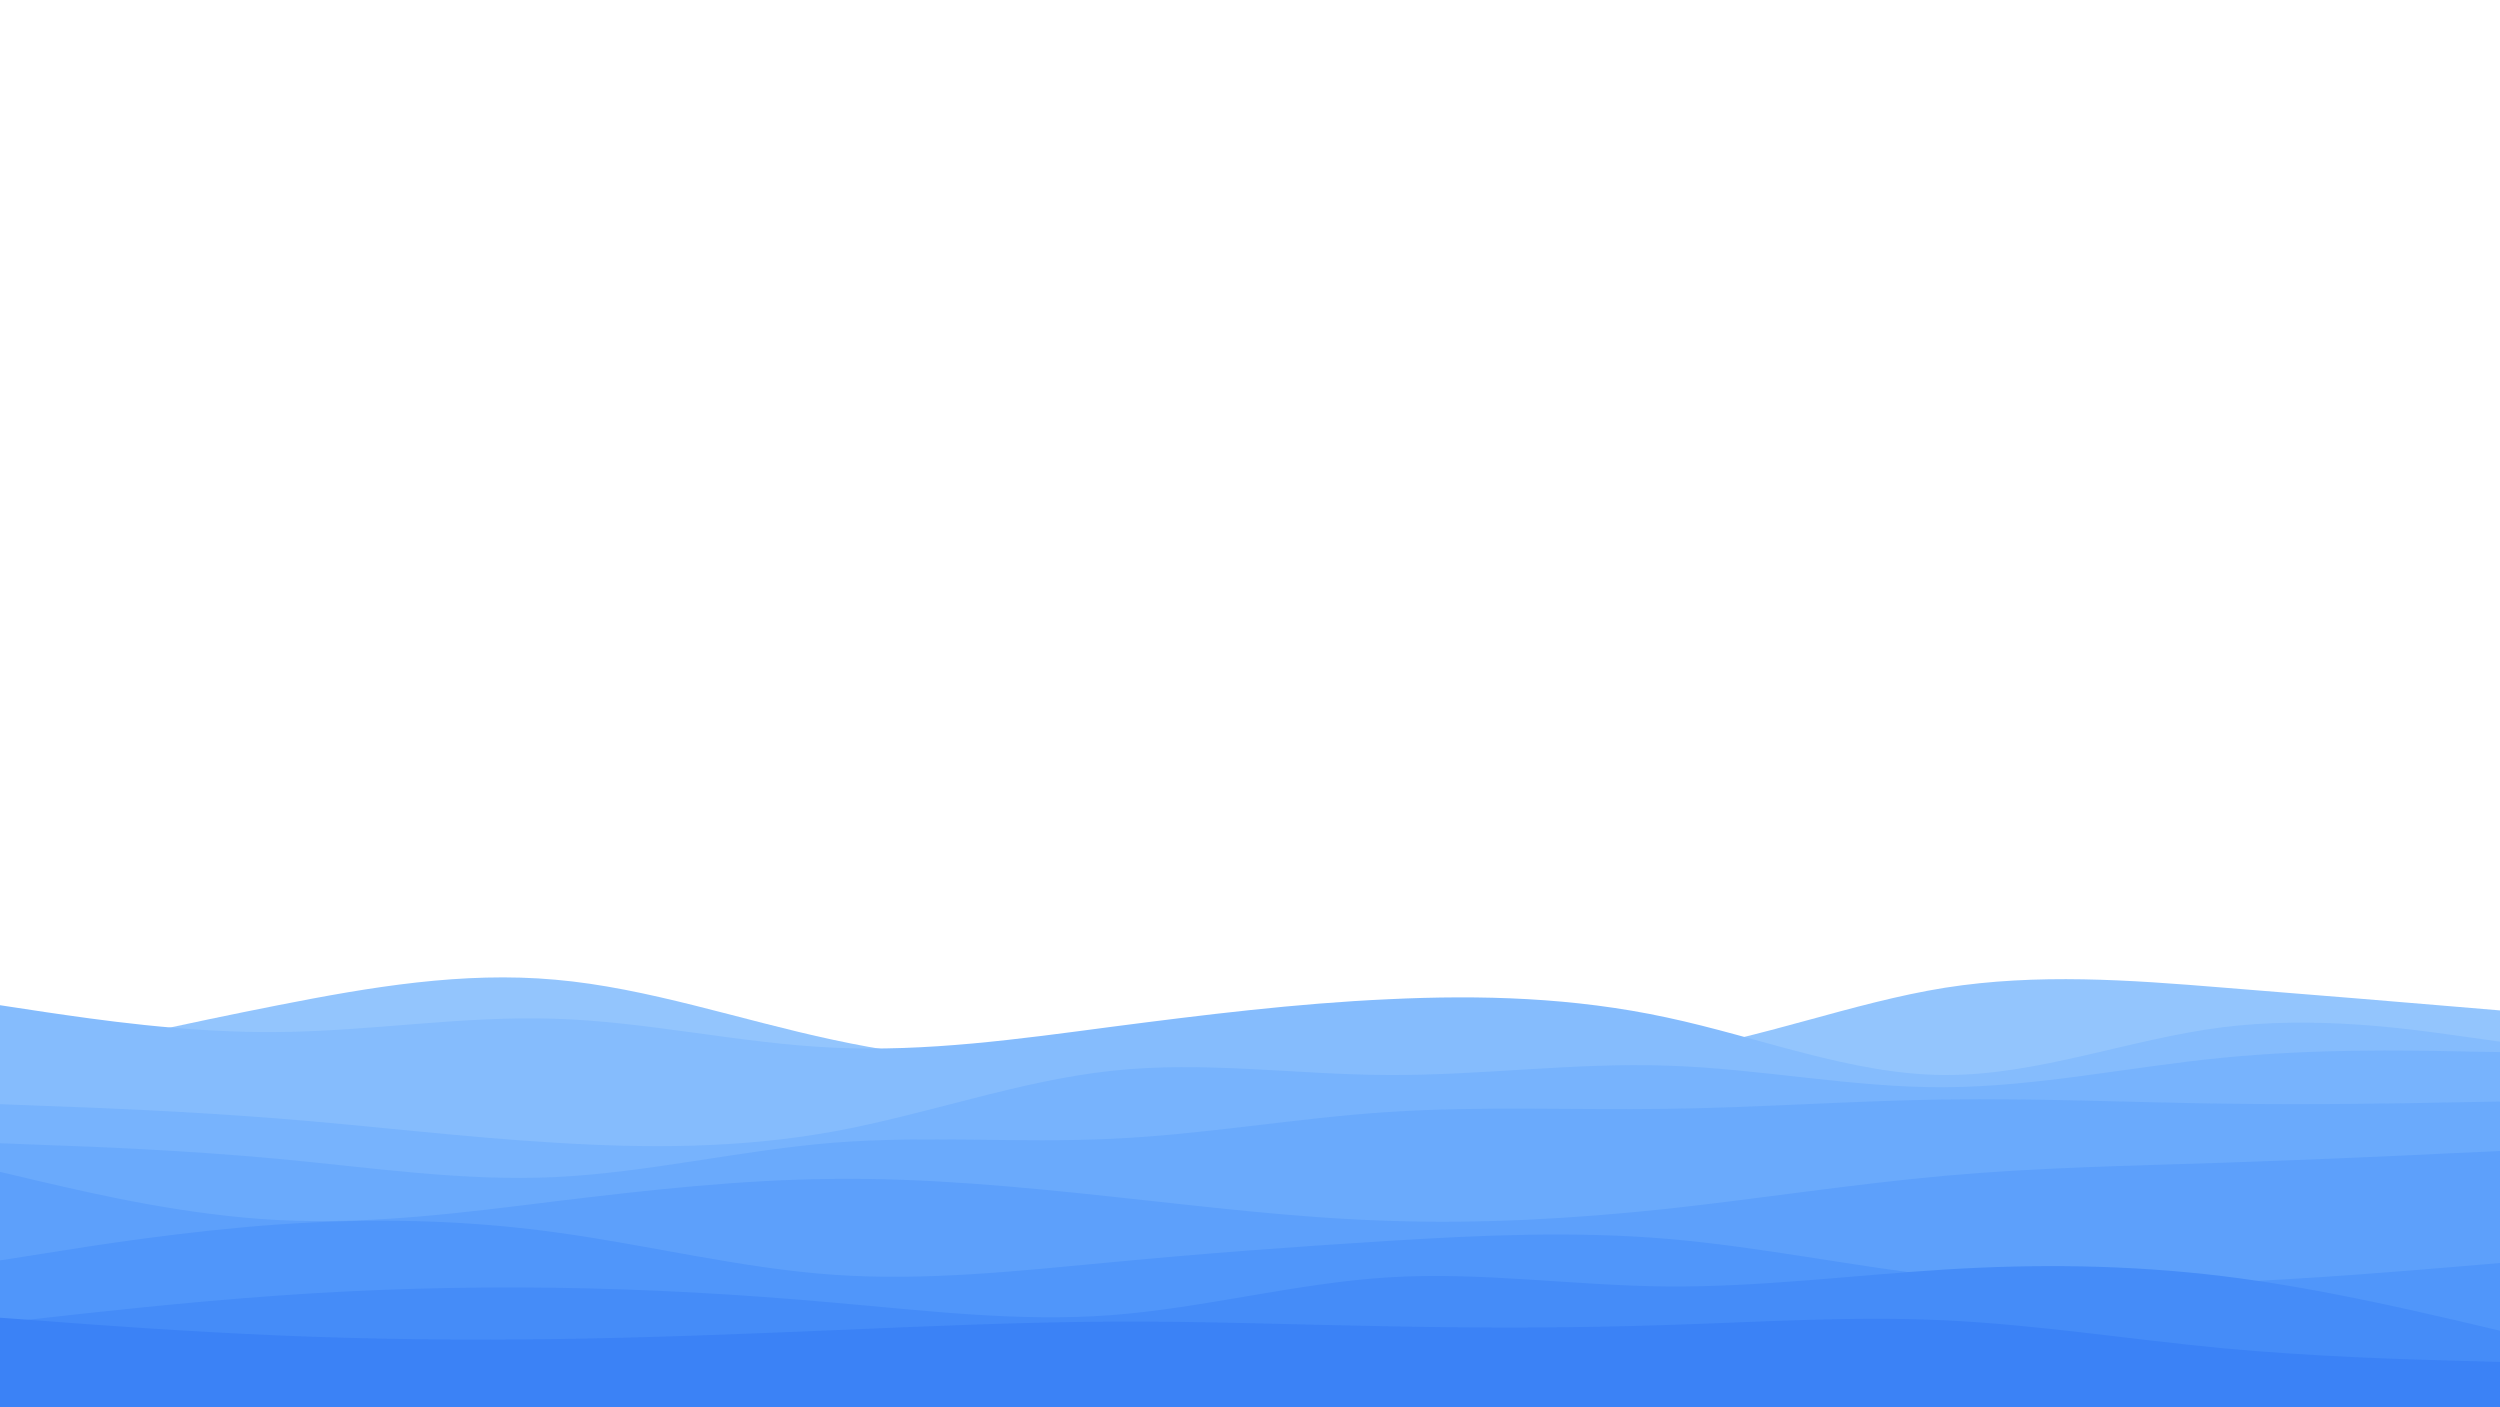
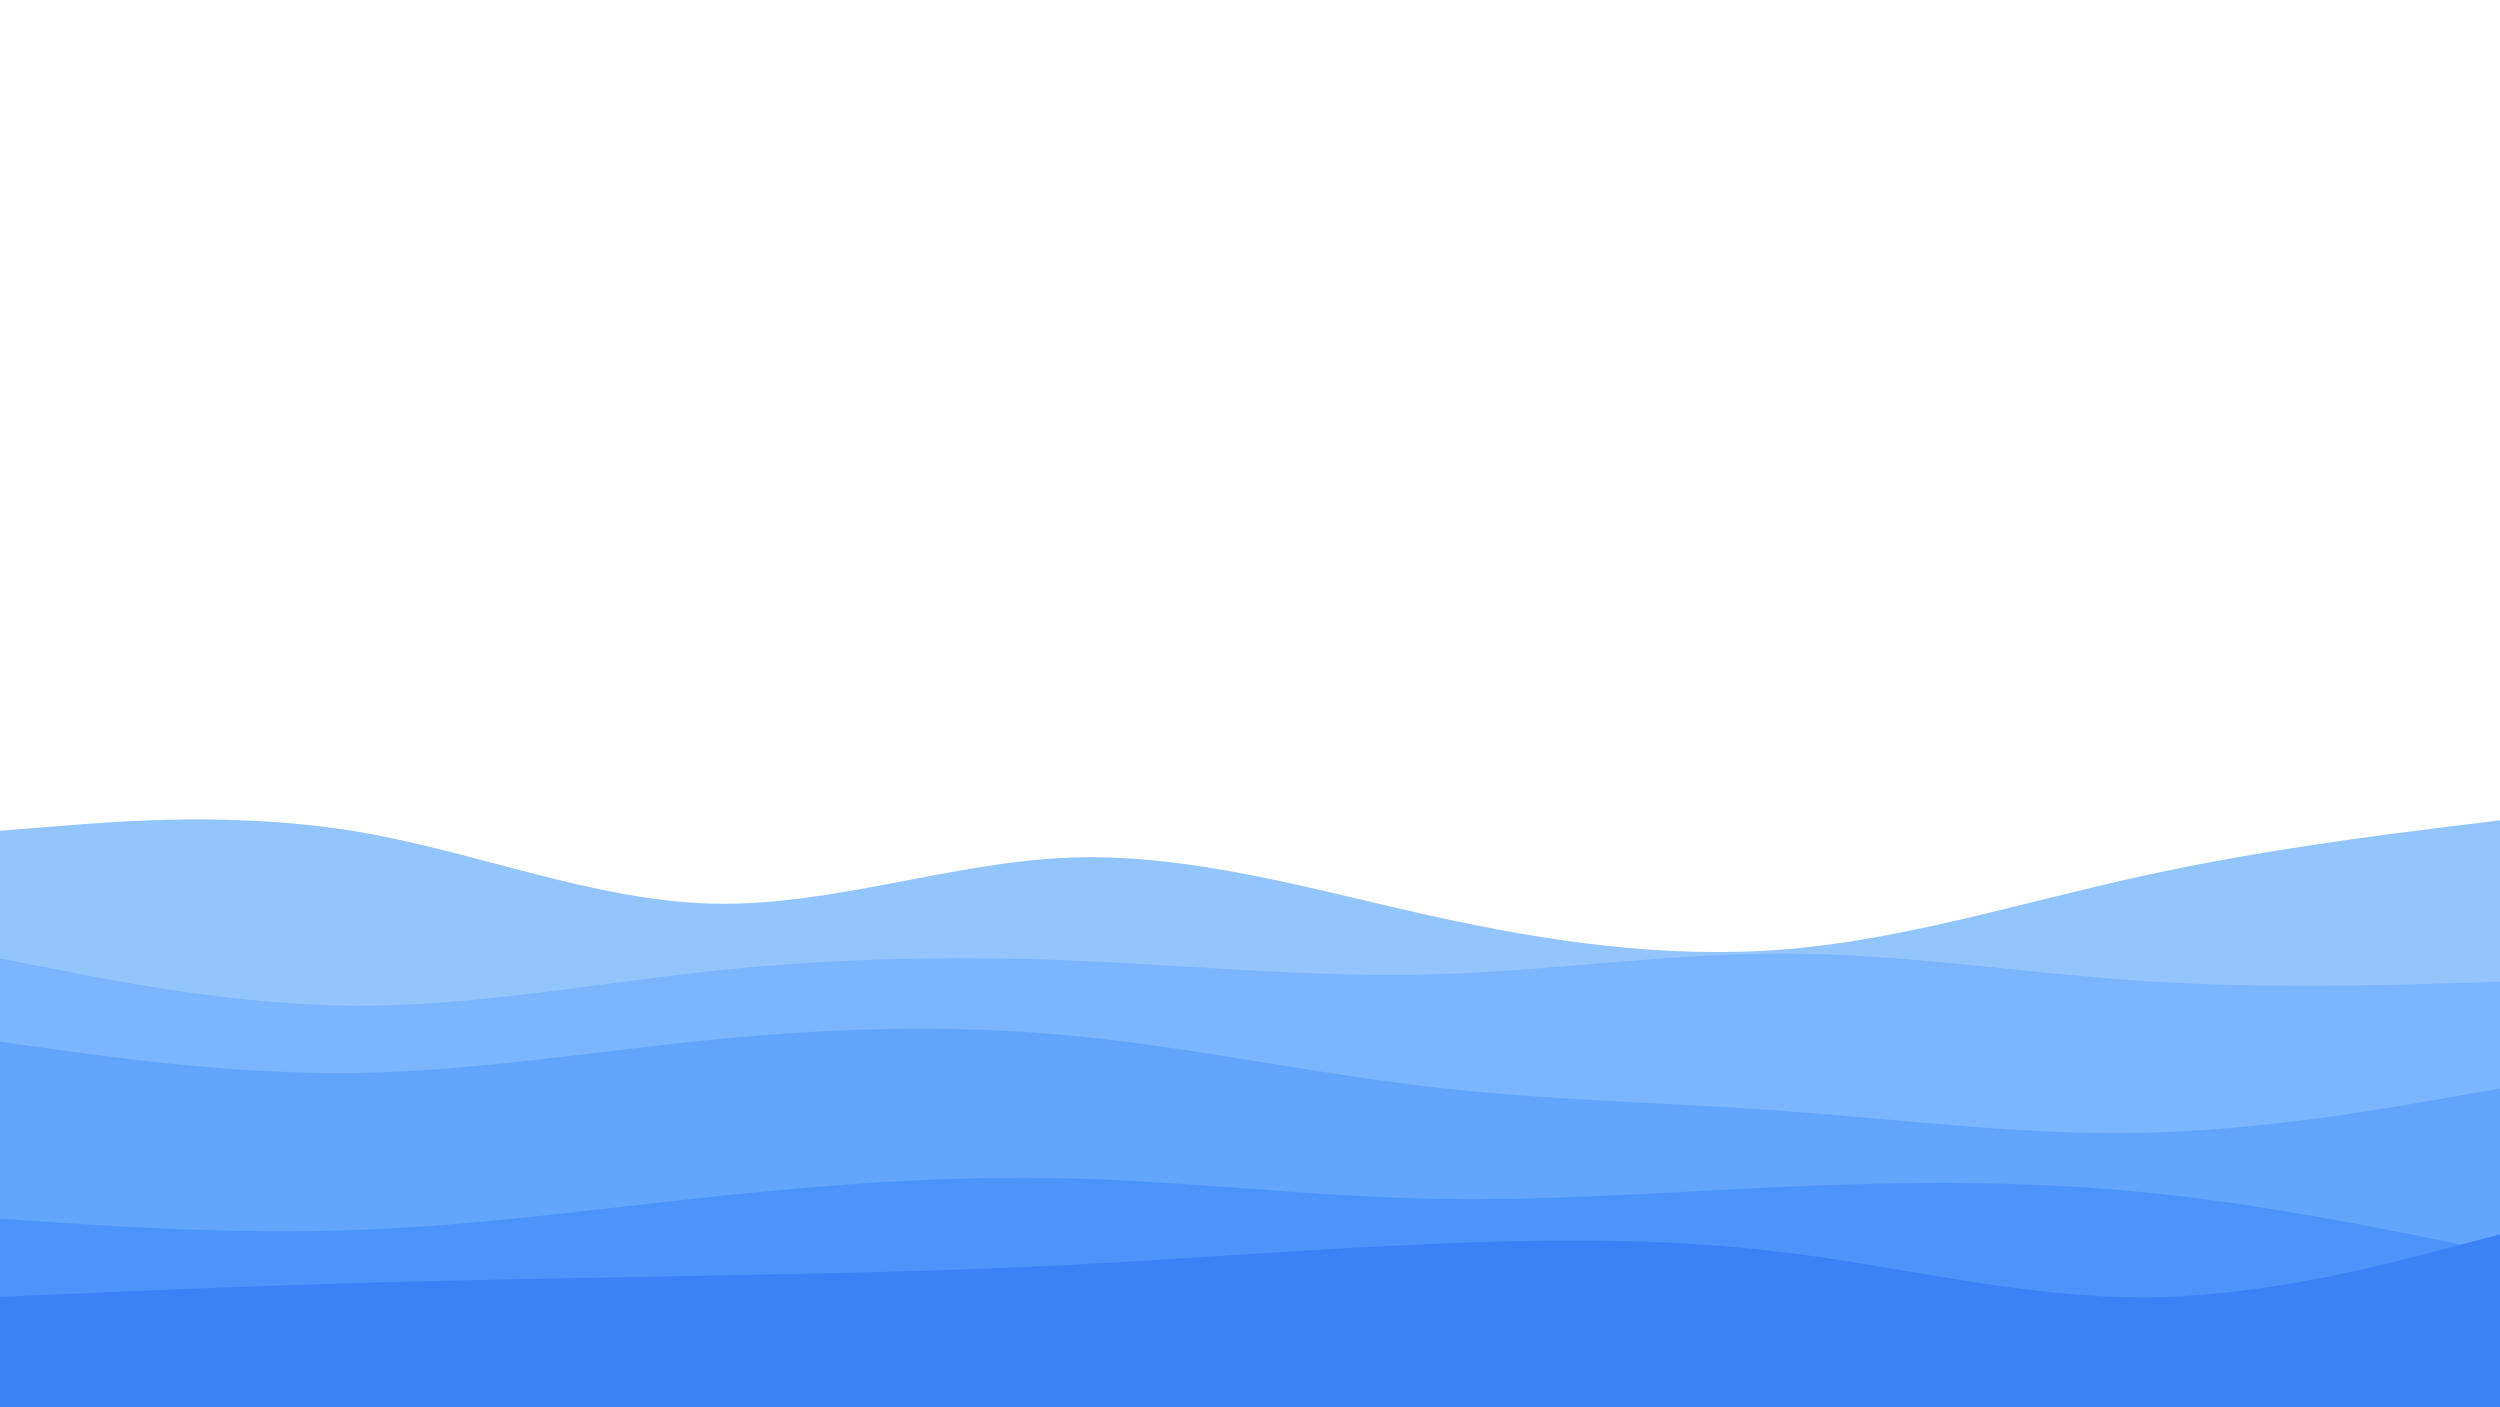
<svg xmlns="http://www.w3.org/2000/svg" id="visual" viewBox="0 0 960 540" width="960" height="540" version="1.1">
-   <path d="M0 409L17.8 405C35.7 401 71.3 393 106.8 386C142.3 379 177.7 373 213.2 376.2C248.7 379.3 284.3 391.7 320 399.3C355.7 407 391.3 410 426.8 409.7C462.3 409.3 497.7 405.7 533.2 405.7C568.7 405.7 604.3 409.3 640 404.2C675.7 399 711.3 385 746.8 379.3C782.3 373.7 817.7 376.3 853.2 379.2C888.7 382 924.3 385 942.2 386.5L960 388L960 541L942.2 541C924.3 541 888.7 541 853.2 541C817.7 541 782.3 541 746.8 541C711.3 541 675.7 541 640 541C604.3 541 568.7 541 533.2 541C497.7 541 462.3 541 426.8 541C391.3 541 355.7 541 320 541C284.3 541 248.7 541 213.2 541C177.7 541 142.3 541 106.8 541C71.3 541 35.7 541 17.8 541L0 541Z" fill="#93c5fd" />
-   <path d="M0 386L17.8 388.7C35.7 391.3 71.3 396.7 106.8 396.3C142.3 396 177.7 390 213.2 391.2C248.7 392.3 284.3 400.7 320 402.3C355.7 404 391.3 399 426.8 394.3C462.3 389.7 497.7 385.3 533.2 383.7C568.7 382 604.3 383 640 390.7C675.7 398.3 711.3 412.7 746.8 412.8C782.3 413 817.7 399 853.2 394.5C888.7 390 924.3 395 942.2 397.5L960 400L960 541L942.2 541C924.3 541 888.7 541 853.2 541C817.7 541 782.3 541 746.8 541C711.3 541 675.7 541 640 541C604.3 541 568.7 541 533.2 541C497.7 541 462.3 541 426.8 541C391.3 541 355.7 541 320 541C284.3 541 248.7 541 213.2 541C177.7 541 142.3 541 106.8 541C71.3 541 35.7 541 17.8 541L0 541Z" fill="#85bcfd" />
-   <path d="M0 424L17.8 424.7C35.7 425.3 71.3 426.7 106.8 429.5C142.3 432.3 177.7 436.7 213.2 438.8C248.7 441 284.3 441 320 434.5C355.7 428 391.3 415 426.8 411.2C462.3 407.3 497.7 412.7 533.2 412.8C568.7 413 604.3 408 640 409.2C675.7 410.3 711.3 417.7 746.8 417.5C782.3 417.3 817.7 409.7 853.2 406.2C888.7 402.7 924.3 403.3 942.2 403.7L960 404L960 541L942.2 541C924.3 541 888.7 541 853.2 541C817.7 541 782.3 541 746.8 541C711.3 541 675.7 541 640 541C604.3 541 568.7 541 533.2 541C497.7 541 462.3 541 426.8 541C391.3 541 355.7 541 320 541C284.3 541 248.7 541 213.2 541C177.7 541 142.3 541 106.8 541C71.3 541 35.7 541 17.8 541L0 541Z" fill="#77b3fd" />
-   <path d="M0 439L17.8 439.7C35.7 440.3 71.3 441.7 106.8 445C142.3 448.3 177.7 453.7 213.2 452C248.7 450.3 284.3 441.7 320 438.8C355.7 436 391.3 439 426.8 437.3C462.3 435.7 497.7 429.3 533.2 427C568.7 424.7 604.3 426.3 640 425.8C675.7 425.3 711.3 422.7 746.8 422.2C782.3 421.7 817.7 423.3 853.2 423.8C888.7 424.3 924.3 423.7 942.2 423.3L960 423L960 541L942.2 541C924.3 541 888.7 541 853.2 541C817.7 541 782.3 541 746.8 541C711.3 541 675.7 541 640 541C604.3 541 568.7 541 533.2 541C497.7 541 462.3 541 426.8 541C391.3 541 355.7 541 320 541C284.3 541 248.7 541 213.2 541C177.7 541 142.3 541 106.8 541C71.3 541 35.7 541 17.8 541L0 541Z" fill="#6aaafc" />
-   <path d="M0 450L17.8 454.2C35.7 458.3 71.3 466.7 106.8 468.5C142.3 470.3 177.7 465.7 213.2 461.3C248.7 457 284.3 453 320 452.7C355.7 452.3 391.3 455.7 426.8 459.5C462.3 463.3 497.7 467.7 533.2 468.8C568.7 470 604.3 468 640 464.2C675.7 460.3 711.3 454.7 746.8 451.5C782.3 448.3 817.7 447.7 853.2 446.5C888.7 445.3 924.3 443.7 942.2 442.8L960 442L960 541L942.2 541C924.3 541 888.7 541 853.2 541C817.7 541 782.3 541 746.8 541C711.3 541 675.7 541 640 541C604.3 541 568.7 541 533.2 541C497.7 541 462.3 541 426.8 541C391.3 541 355.7 541 320 541C284.3 541 248.7 541 213.2 541C177.7 541 142.3 541 106.8 541C71.3 541 35.7 541 17.8 541L0 541Z" fill="#5da0fb" />
-   <path d="M0 484L17.8 481.2C35.7 478.3 71.3 472.7 106.8 470.2C142.3 467.7 177.7 468.3 213.2 473.2C248.7 478 284.3 487 320 489.5C355.7 492 391.3 488 426.8 484.7C462.3 481.3 497.7 478.7 533.2 476.5C568.7 474.3 604.3 472.7 640 475.7C675.7 478.7 711.3 486.3 746.8 490.2C782.3 494 817.7 494 853.2 492.5C888.7 491 924.3 488 942.2 486.5L960 485L960 541L942.2 541C924.3 541 888.7 541 853.2 541C817.7 541 782.3 541 746.8 541C711.3 541 675.7 541 640 541C604.3 541 568.7 541 533.2 541C497.7 541 462.3 541 426.8 541C391.3 541 355.7 541 320 541C284.3 541 248.7 541 213.2 541C177.7 541 142.3 541 106.8 541C71.3 541 35.7 541 17.8 541L0 541Z" fill="#5096fa" />
-   <path d="M0 508L17.8 506C35.7 504 71.3 500 106.8 497.5C142.3 495 177.7 494 213.2 494.5C248.7 495 284.3 497 320 500.2C355.7 503.3 391.3 507.7 426.8 505C462.3 502.3 497.7 492.7 533.2 490.5C568.7 488.3 604.3 493.7 640 494C675.7 494.3 711.3 489.7 746.8 487.5C782.3 485.3 817.7 485.7 853.2 490C888.7 494.3 924.3 502.7 942.2 506.8L960 511L960 541L942.2 541C924.3 541 888.7 541 853.2 541C817.7 541 782.3 541 746.8 541C711.3 541 675.7 541 640 541C604.3 541 568.7 541 533.2 541C497.7 541 462.3 541 426.8 541C391.3 541 355.7 541 320 541C284.3 541 248.7 541 213.2 541C177.7 541 142.3 541 106.8 541C71.3 541 35.7 541 17.8 541L0 541Z" fill="#458cf8" />
-   <path d="M0 506L17.8 507.3C35.7 508.7 71.3 511.3 106.8 512.8C142.3 514.3 177.7 514.7 213.2 514.2C248.7 513.7 284.3 512.3 320 510.8C355.7 509.3 391.3 507.7 426.8 507.5C462.3 507.3 497.7 508.7 533.2 509.3C568.7 510 604.3 510 640 508.8C675.7 507.7 711.3 505.3 746.8 507C782.3 508.7 817.7 514.3 853.2 517.7C888.7 521 924.3 522 942.2 522.5L960 523L960 541L942.2 541C924.3 541 888.7 541 853.2 541C817.7 541 782.3 541 746.8 541C711.3 541 675.7 541 640 541C604.3 541 568.7 541 533.2 541C497.7 541 462.3 541 426.8 541C391.3 541 355.7 541 320 541C284.3 541 248.7 541 213.2 541C177.7 541 142.3 541 106.8 541C71.3 541 35.7 541 17.8 541L0 541Z" fill="#3b82f6" />
+   <path d="M0 319L22.8 317.2C45.7 315.3 91.3 311.7 137 319.3C182.7 327 228.3 346 274 347C319.7 348 365.3 331 411.2 329.3C457 327.7 503 341.3 548.8 351.5C594.7 361.7 640.3 368.3 686 364.5C731.7 360.7 777.3 346.3 823 336.3C868.7 326.3 914.3 320.7 937.2 317.8L960 315L960 541L937.2 541C914.3 541 868.7 541 823 541C777.3 541 731.7 541 686 541C640.3 541 594.7 541 548.8 541C503 541 457 541 411.2 541C365.3 541 319.7 541 274 541C228.3 541 182.7 541 137 541C91.3 541 45.7 541 22.8 541L0 541Z" fill="#93c5fd" />
+   <path d="M0 368L22.8 372.5C45.7 377 91.3 386 137 386.2C182.7 386.3 228.3 377.7 274 372.8C319.7 368 365.3 367 411.2 368.8C457 370.7 503 375.3 548.8 374.2C594.7 373 640.3 366 686 366.2C731.7 366.3 777.3 373.7 823 376.7C868.7 379.7 914.3 378.3 937.2 377.7L960 377L960 541L937.2 541C914.3 541 868.7 541 823 541C777.3 541 731.7 541 686 541C640.3 541 594.7 541 548.8 541C503 541 457 541 411.2 541C365.3 541 319.7 541 274 541C228.3 541 182.7 541 137 541C91.3 541 45.7 541 22.8 541L0 541Z" fill="#7ab5fd" />
+   <path d="M0 400L22.8 403.2C45.7 406.3 91.3 412.7 137 412C182.7 411.3 228.3 403.7 274 399.2C319.7 394.7 365.3 393.3 411.2 397.7C457 402 503 412 548.8 417.3C594.7 422.7 640.3 423.3 686 426.7C731.7 430 777.3 436 823 435C868.7 434 914.3 426 937.2 422L960 418L960 541L937.2 541C914.3 541 868.7 541 823 541C777.3 541 731.7 541 686 541C640.3 541 594.7 541 548.8 541C503 541 457 541 411.2 541C365.3 541 319.7 541 274 541C228.3 541 182.7 541 137 541C91.3 541 45.7 541 22.8 541L0 541Z" fill="#63a5fc" />
+   <path d="M0 468L22.8 469.5C45.7 471 91.3 474 137 472.3C182.7 470.7 228.3 464.3 274 459.5C319.7 454.7 365.3 451.3 411.2 452.5C457 453.7 503 459.3 548.8 460.3C594.7 461.3 640.3 457.7 686 455.7C731.7 453.7 777.3 453.3 823 457.8C868.7 462.3 914.3 471.7 937.2 476.3L960 481L960 541L937.2 541C914.3 541 868.7 541 823 541C777.3 541 731.7 541 686 541C640.3 541 594.7 541 548.8 541C503 541 457 541 411.2 541C365.3 541 319.7 541 274 541C228.3 541 182.7 541 137 541C91.3 541 45.7 541 22.8 541L0 541Z" fill="#4d94fa" />
+   <path d="M0 498L22.8 497C45.7 496 91.3 494 137 492.7C182.7 491.3 228.3 490.7 274 489.8C319.7 489 365.3 488 411.2 485.7C457 483.3 503 479.7 548.8 477.7C594.7 475.7 640.3 475.3 686 481C731.7 486.7 777.3 498.3 823 498.2C868.7 498 914.3 486 937.2 480L960 474L960 541L937.2 541C914.3 541 868.7 541 823 541C777.3 541 731.7 541 686 541C640.3 541 594.7 541 548.8 541C503 541 457 541 411.2 541C365.3 541 319.7 541 274 541C228.3 541 182.7 541 137 541C91.3 541 45.7 541 22.8 541L0 541Z" fill="#3b82f6" />
</svg>
